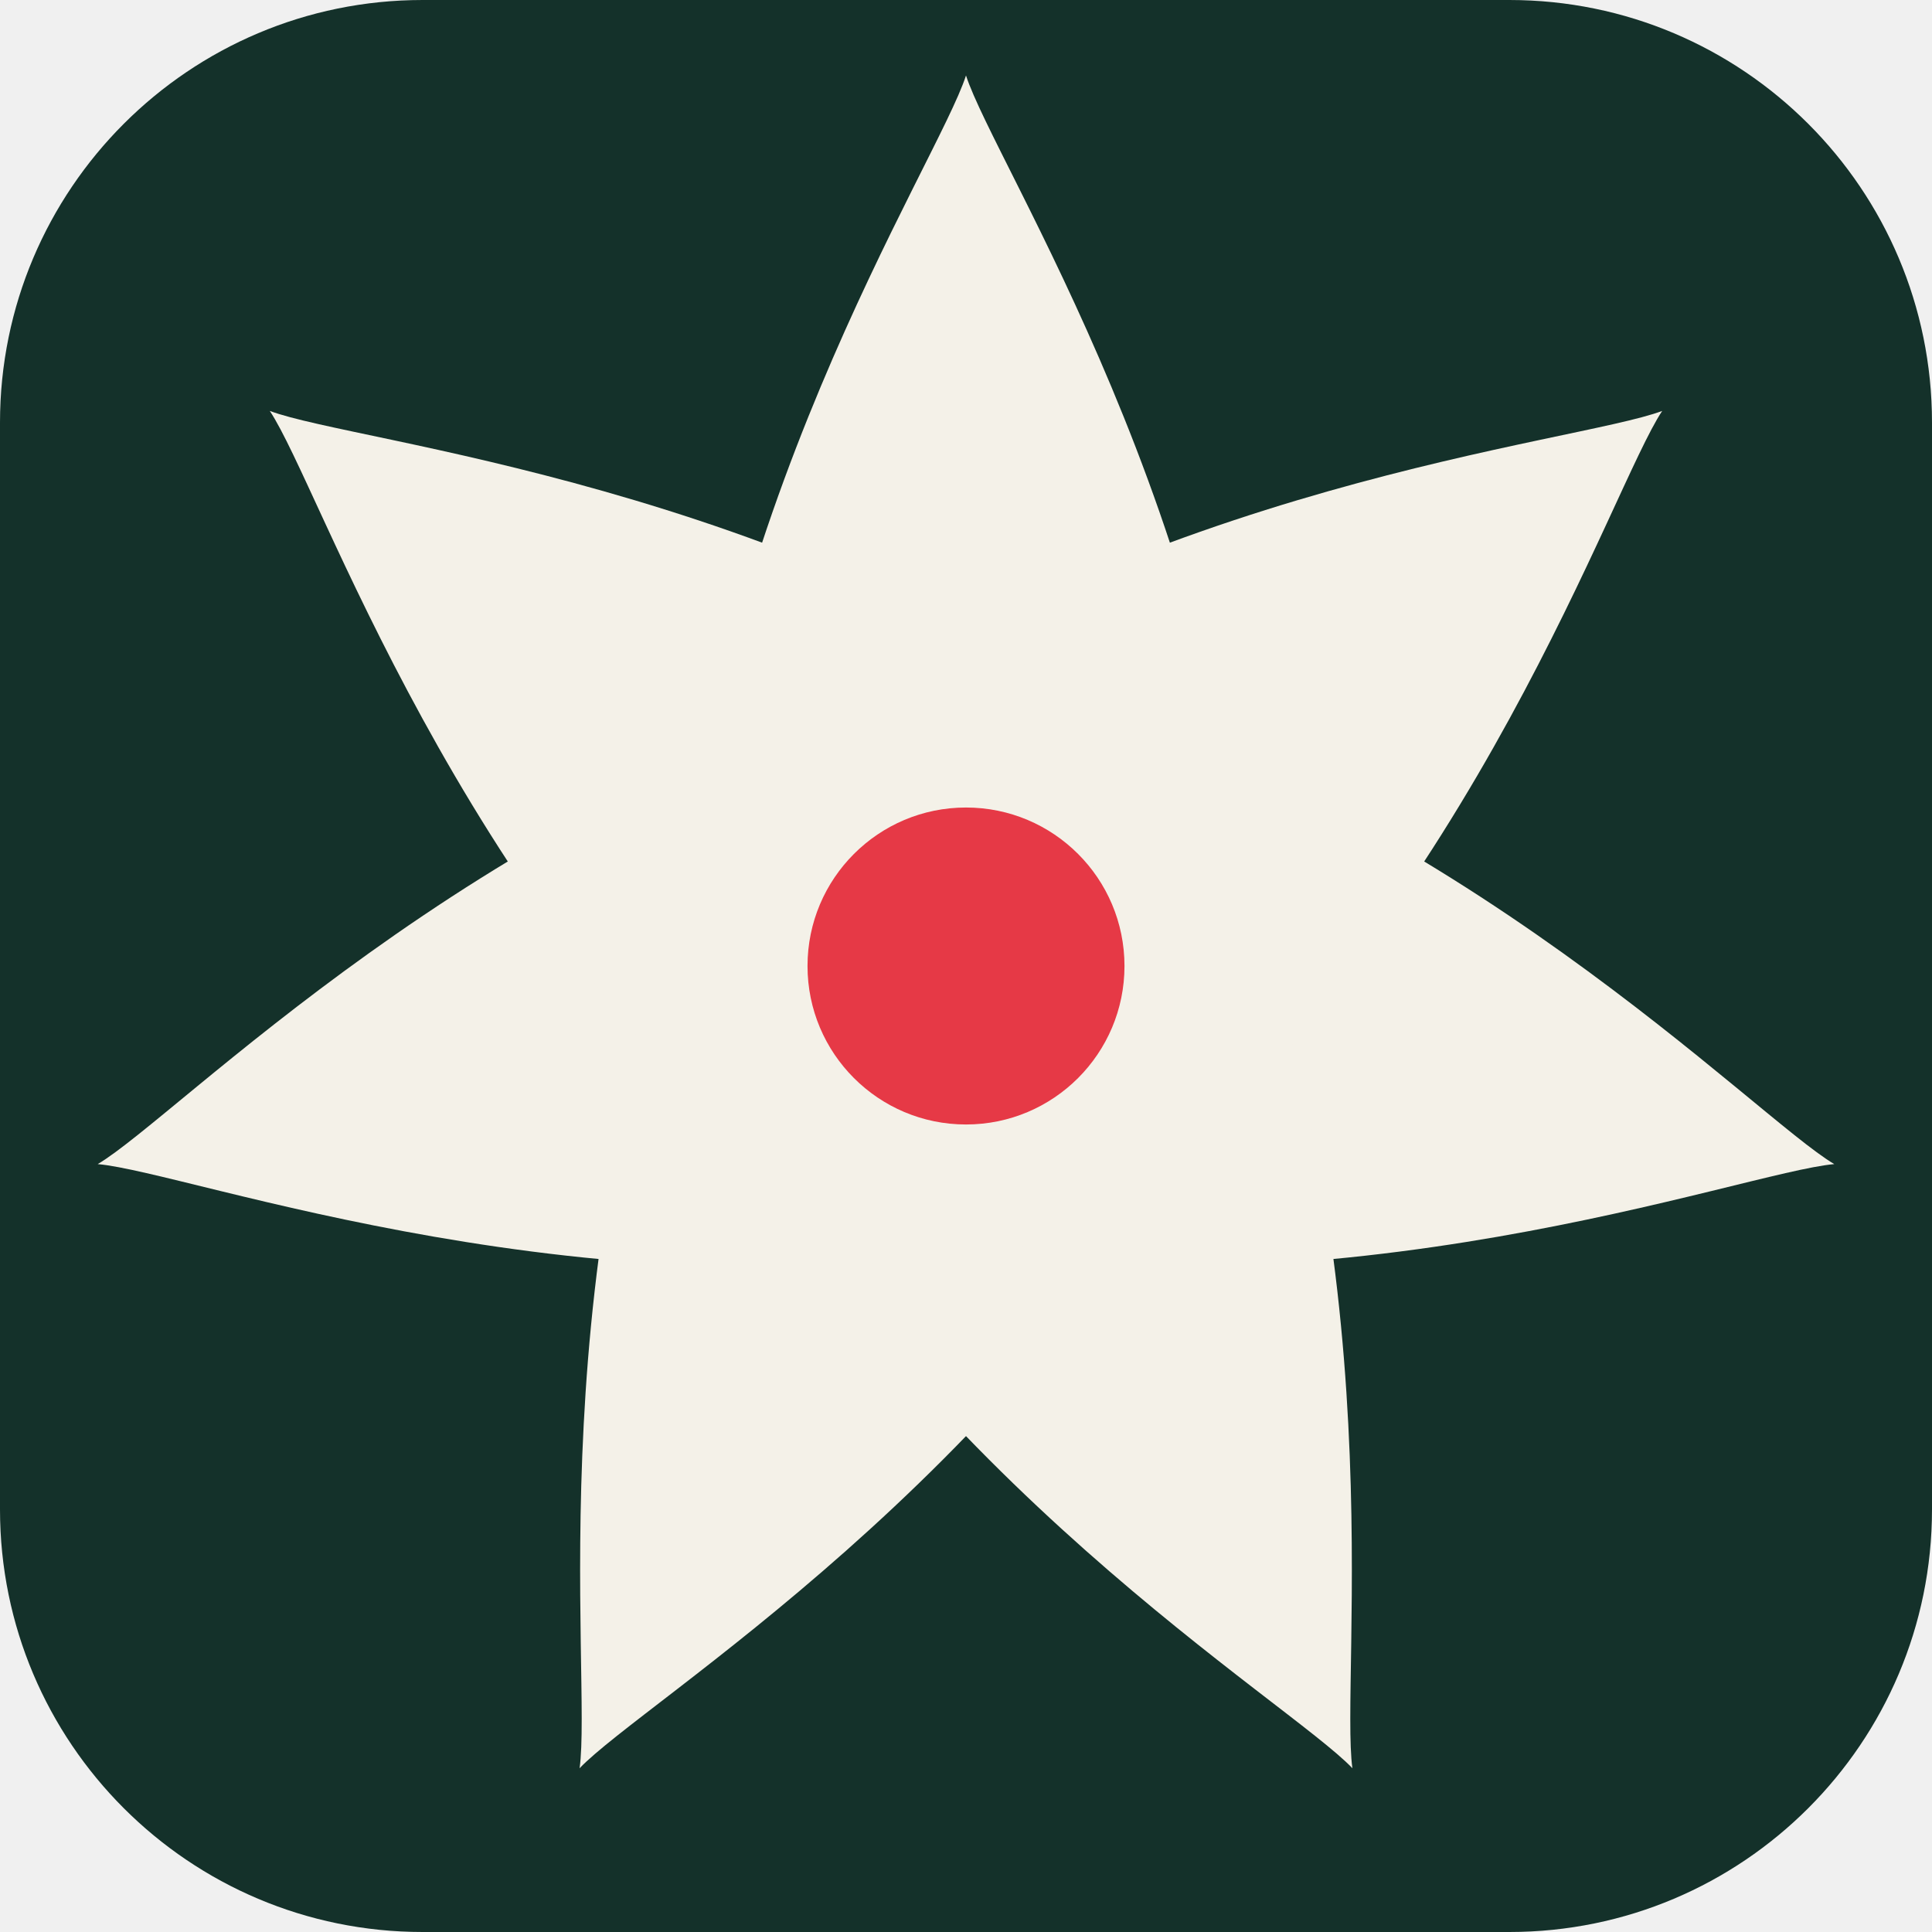
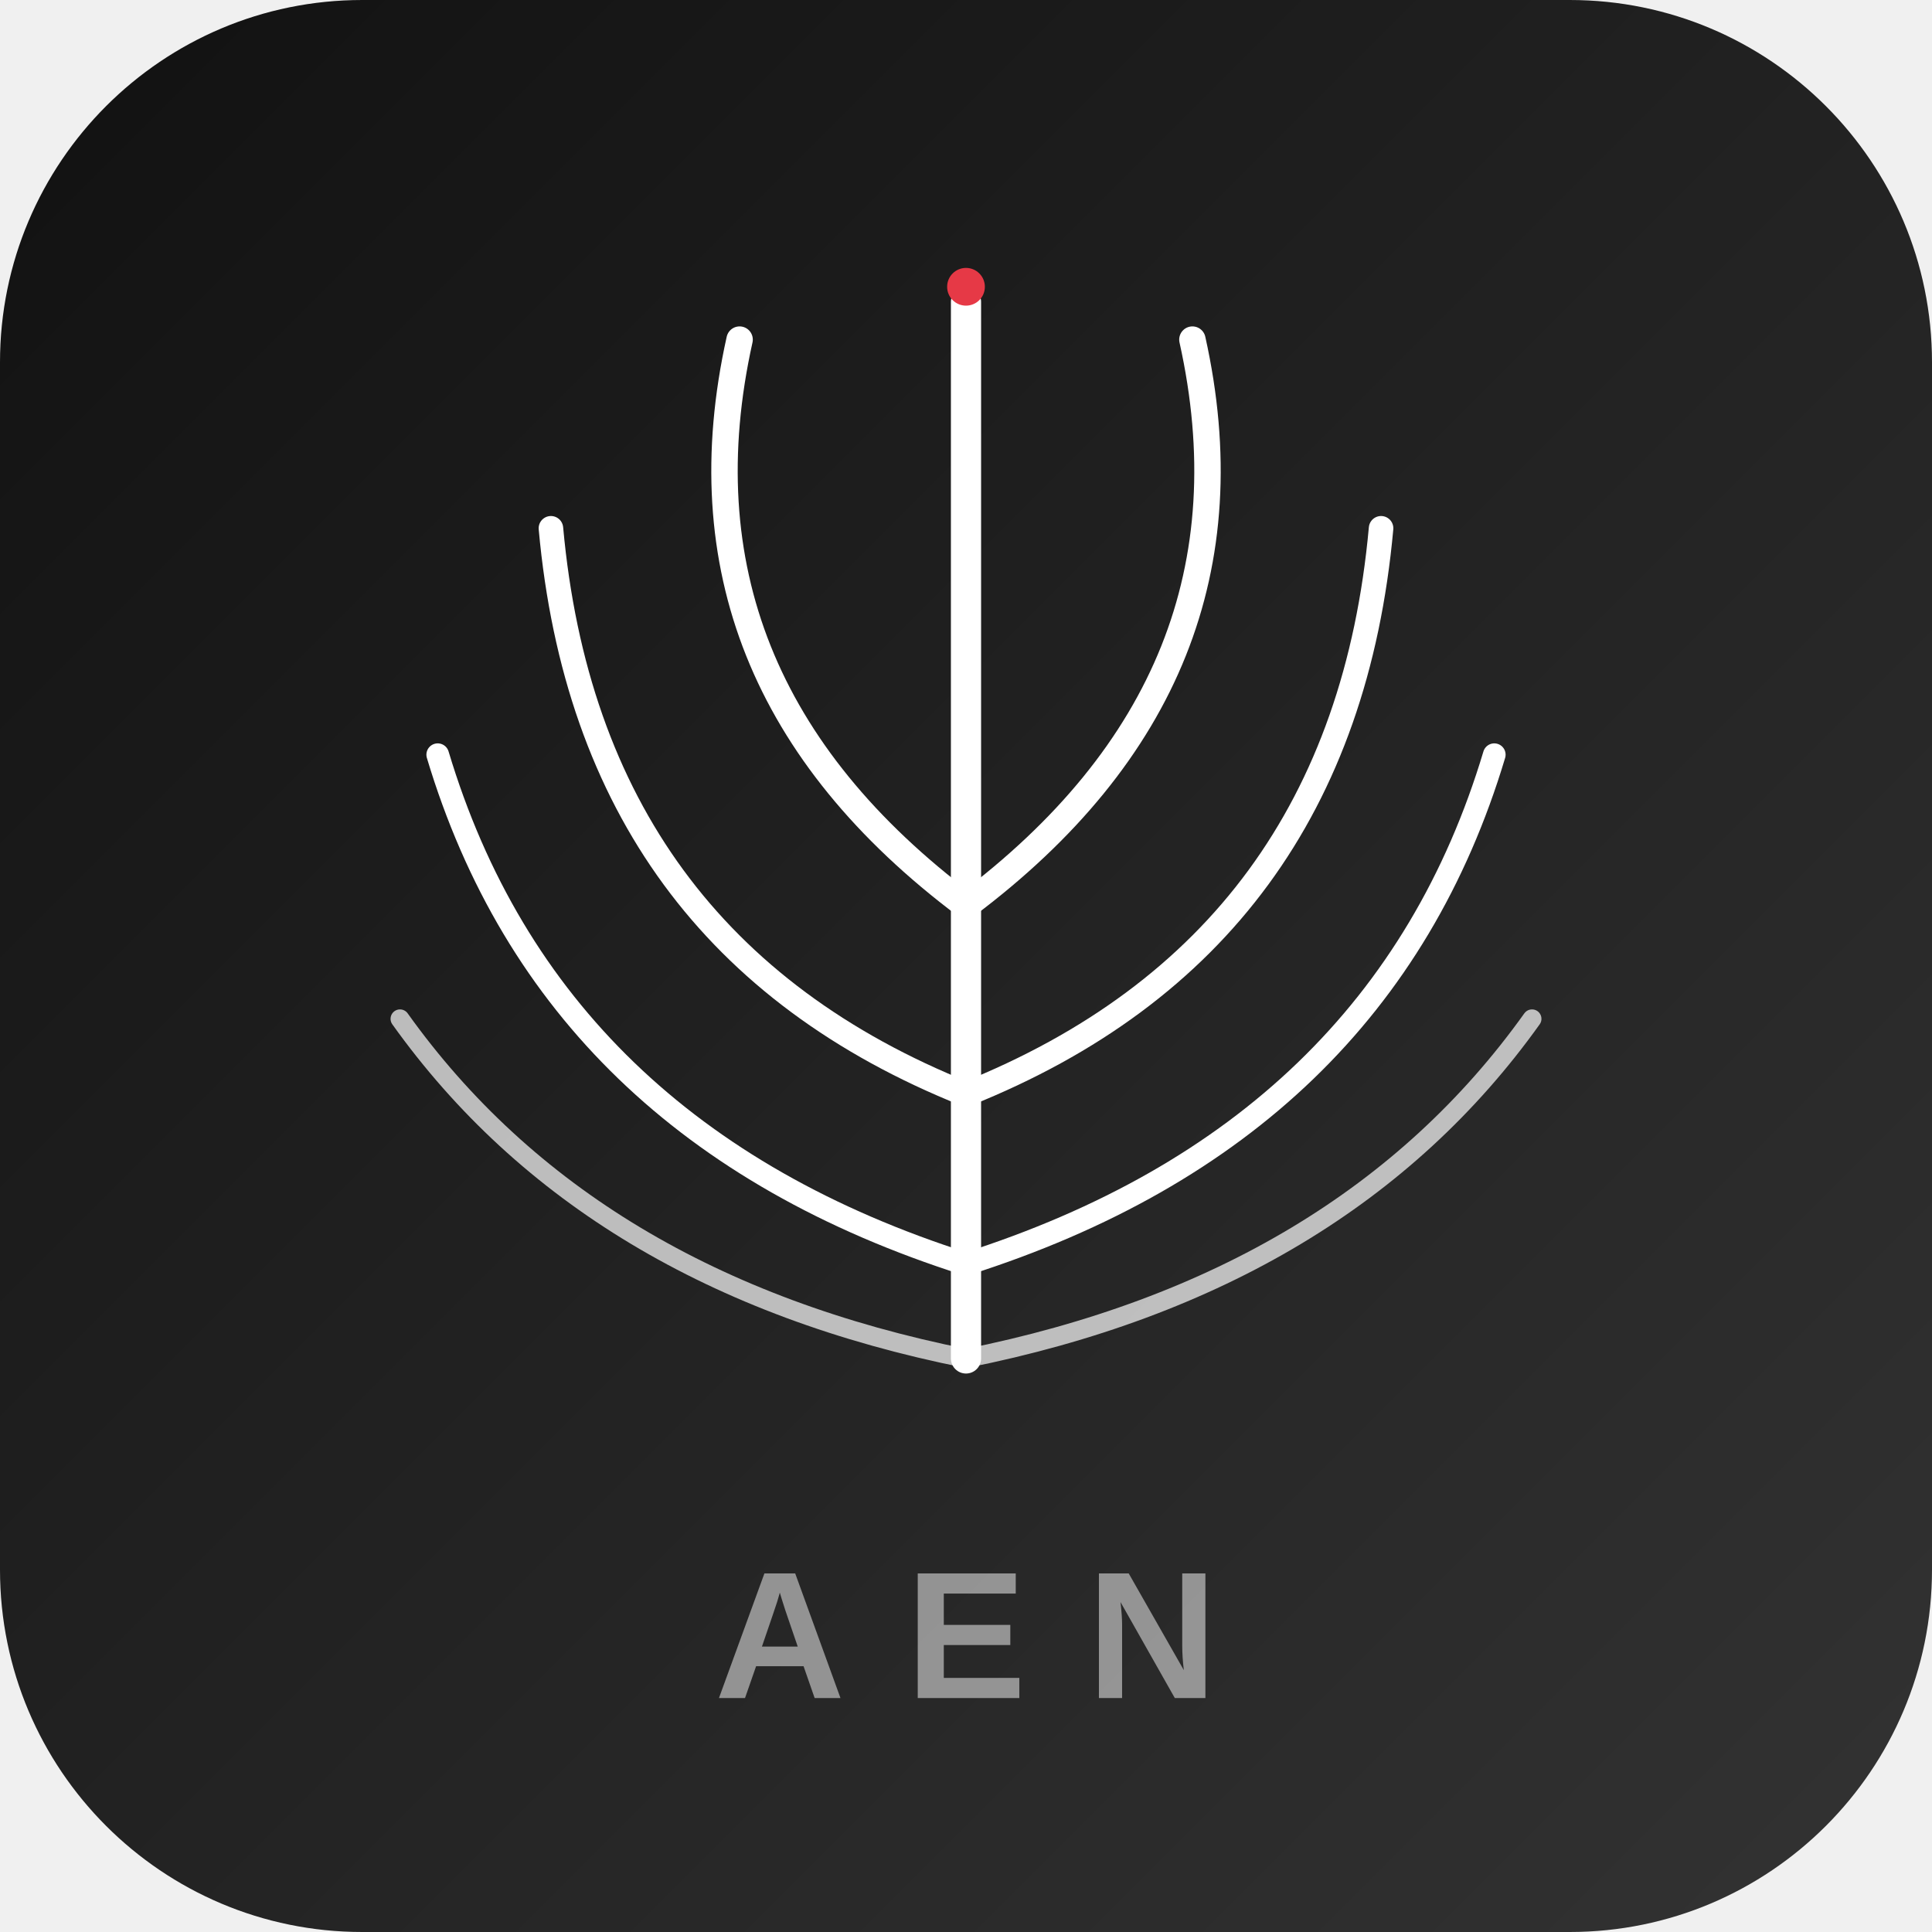
<svg xmlns="http://www.w3.org/2000/svg" viewBox="0 0 512 512">
-   <rect width="512" height="512" rx="112" fill="#14312a" />
-   <g>
-     <path d="M180.0,256.0 C186.1,138.0 248.4,43.6 256.0,20.0 C263.6,43.6 325.9,138.0 332.0,256.0 Z" fill="#f4f1e8" />
-     <path d="M208.6,196.6 C304.7,127.8 417.3,117.6 440.5,108.9 C426.8,129.5 391.9,237.1 303.4,315.4 Z" fill="#f4f1e8" />
-     <path d="M272.9,181.9 C386.6,214.1 464.8,295.9 486.1,308.5 C461.4,310.7 355.5,350.4 239.1,330.1 Z" fill="#f4f1e8" />
-     <path d="M324.5,223.0 C370.2,332.0 355.0,444.1 358.4,468.6 C341.3,450.7 244.2,392.7 187.5,289.0 Z" fill="#f4f1e8" />
-     <path d="M324.5,289.0 C267.8,392.7 170.7,450.7 153.6,468.6 C157.0,444.1 141.8,332.0 187.5,223.0 Z" fill="#f4f1e8" />
-     <path d="M272.9,330.1 C156.5,350.4 50.6,310.7 25.9,308.5 C47.2,295.9 125.4,214.1 239.1,181.9 Z" fill="#f4f1e8" />
-     <path d="M208.6,315.4 C120.1,237.1 85.2,129.5 71.5,108.9 C94.7,117.6 207.3,127.8 303.4,196.6 Z" fill="#f4f1e8" />
+   <defs>
+     <linearGradient id="bg" x1="0%" y1="0%" x2="100%" y2="100%">
+       <stop offset="0%" style="stop-color:#111" />
+       <stop offset="100%" style="stop-color:#333" />
+     </linearGradient>
+   </defs>
+   <rect width="512" height="512" rx="96" fill="url(#bg)" />
+   <g transform="translate(256, 280)">
+     <path d="M0,-200 L0,80" stroke="#fff" stroke-width="8" fill="none" stroke-linecap="round" />
+     <path d="M0,-40 Q-80,-100 -60,-190" stroke="#fff" stroke-width="7" fill="none" stroke-linecap="round" />
+     <path d="M0,10 Q-100,-30 -110,-140" stroke="#fff" stroke-width="6.5" fill="none" stroke-linecap="round" />
+     <path d="M0,55 Q-110,20 -140,-80" stroke="#fff" stroke-width="6" fill="none" stroke-linecap="round" />
+     <path d="M0,80 Q-100,60 -150,-10" stroke="#fff" stroke-width="5" fill="none" stroke-linecap="round" opacity="0.7" />
+     <path d="M0,-40 Q80,-100 60,-190" stroke="#fff" stroke-width="7" fill="none" stroke-linecap="round" />
+     <path d="M0,10 Q100,-30 110,-140" stroke="#fff" stroke-width="6.5" fill="none" stroke-linecap="round" />
+     <path d="M0,55 Q110,20 140,-80" stroke="#fff" stroke-width="6" fill="none" stroke-linecap="round" />
+     <path d="M0,80 Q100,60 150,-10" stroke="#fff" stroke-width="5" fill="none" stroke-linecap="round" opacity="0.7" />
+     <circle cx="0" cy="-204" r="5" fill="#e63946" />
  </g>
-   <circle cx="256" cy="256" r="42" fill="#e63946" />
+   <text x="256" y="450" text-anchor="middle" fill="rgba(255,255,255,0.5)" font-family="Arial, Helvetica, sans-serif" font-size="48" font-weight="900" letter-spacing="16">AEN</text>
</svg>
